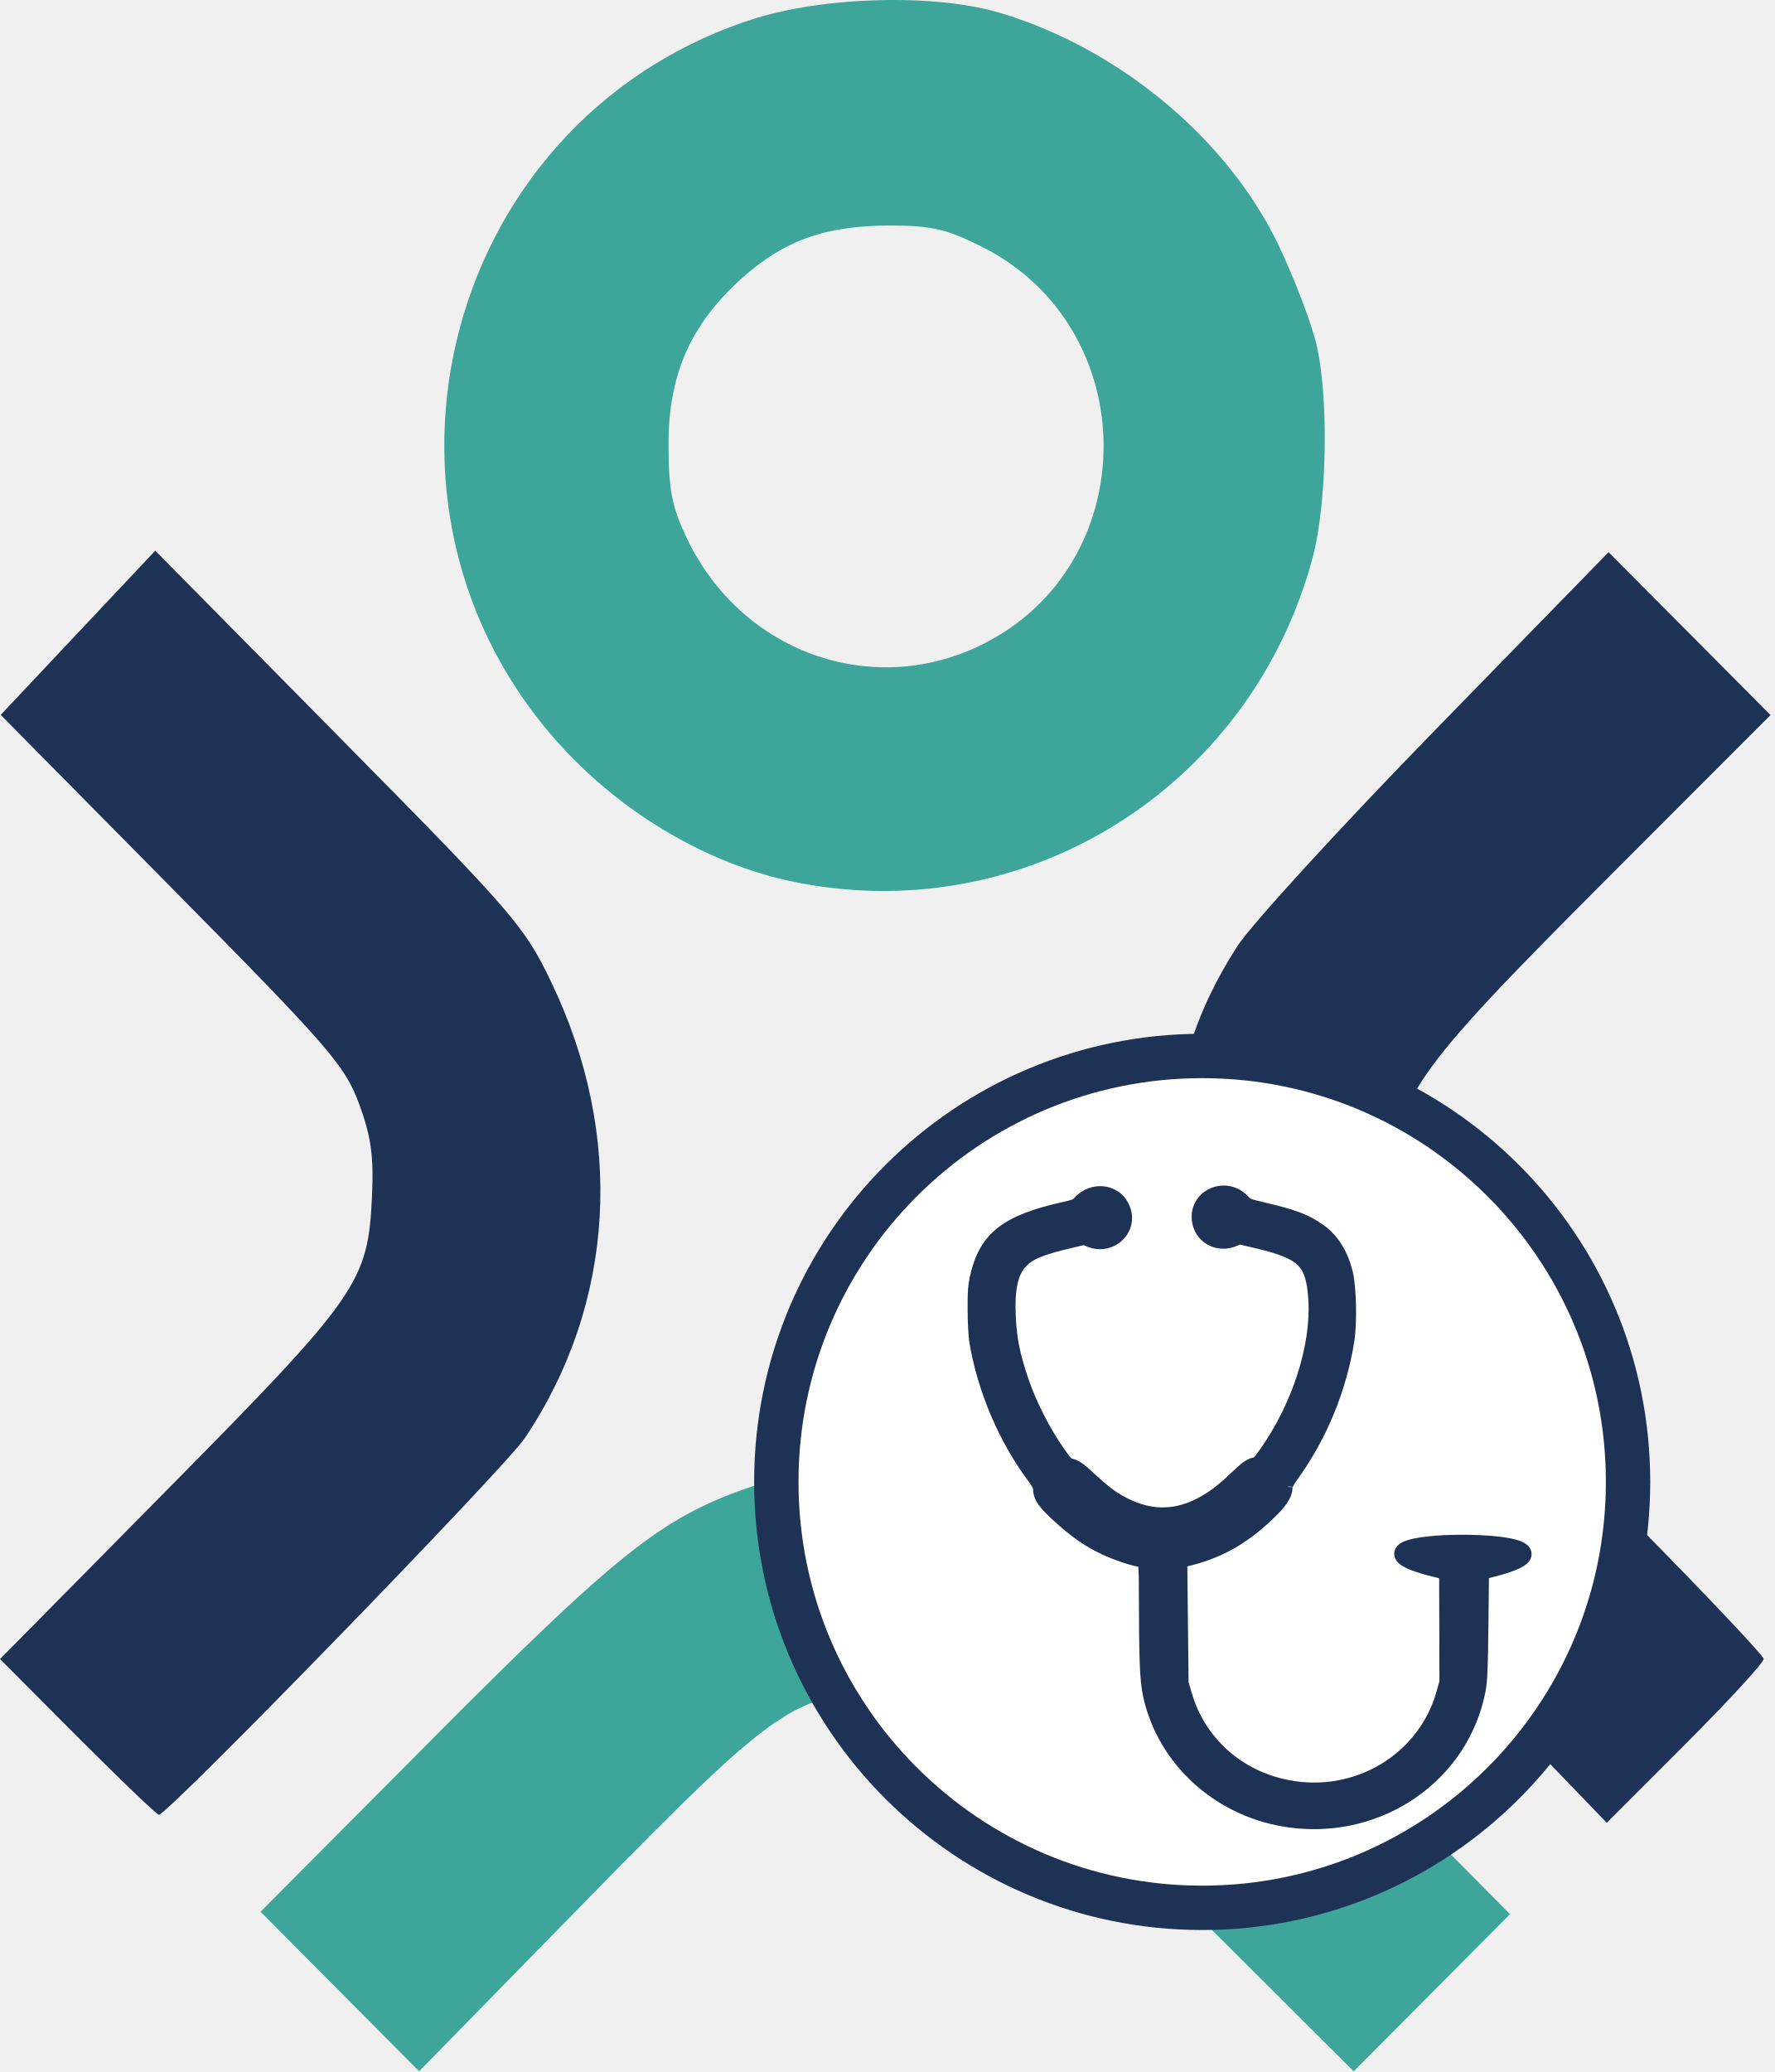
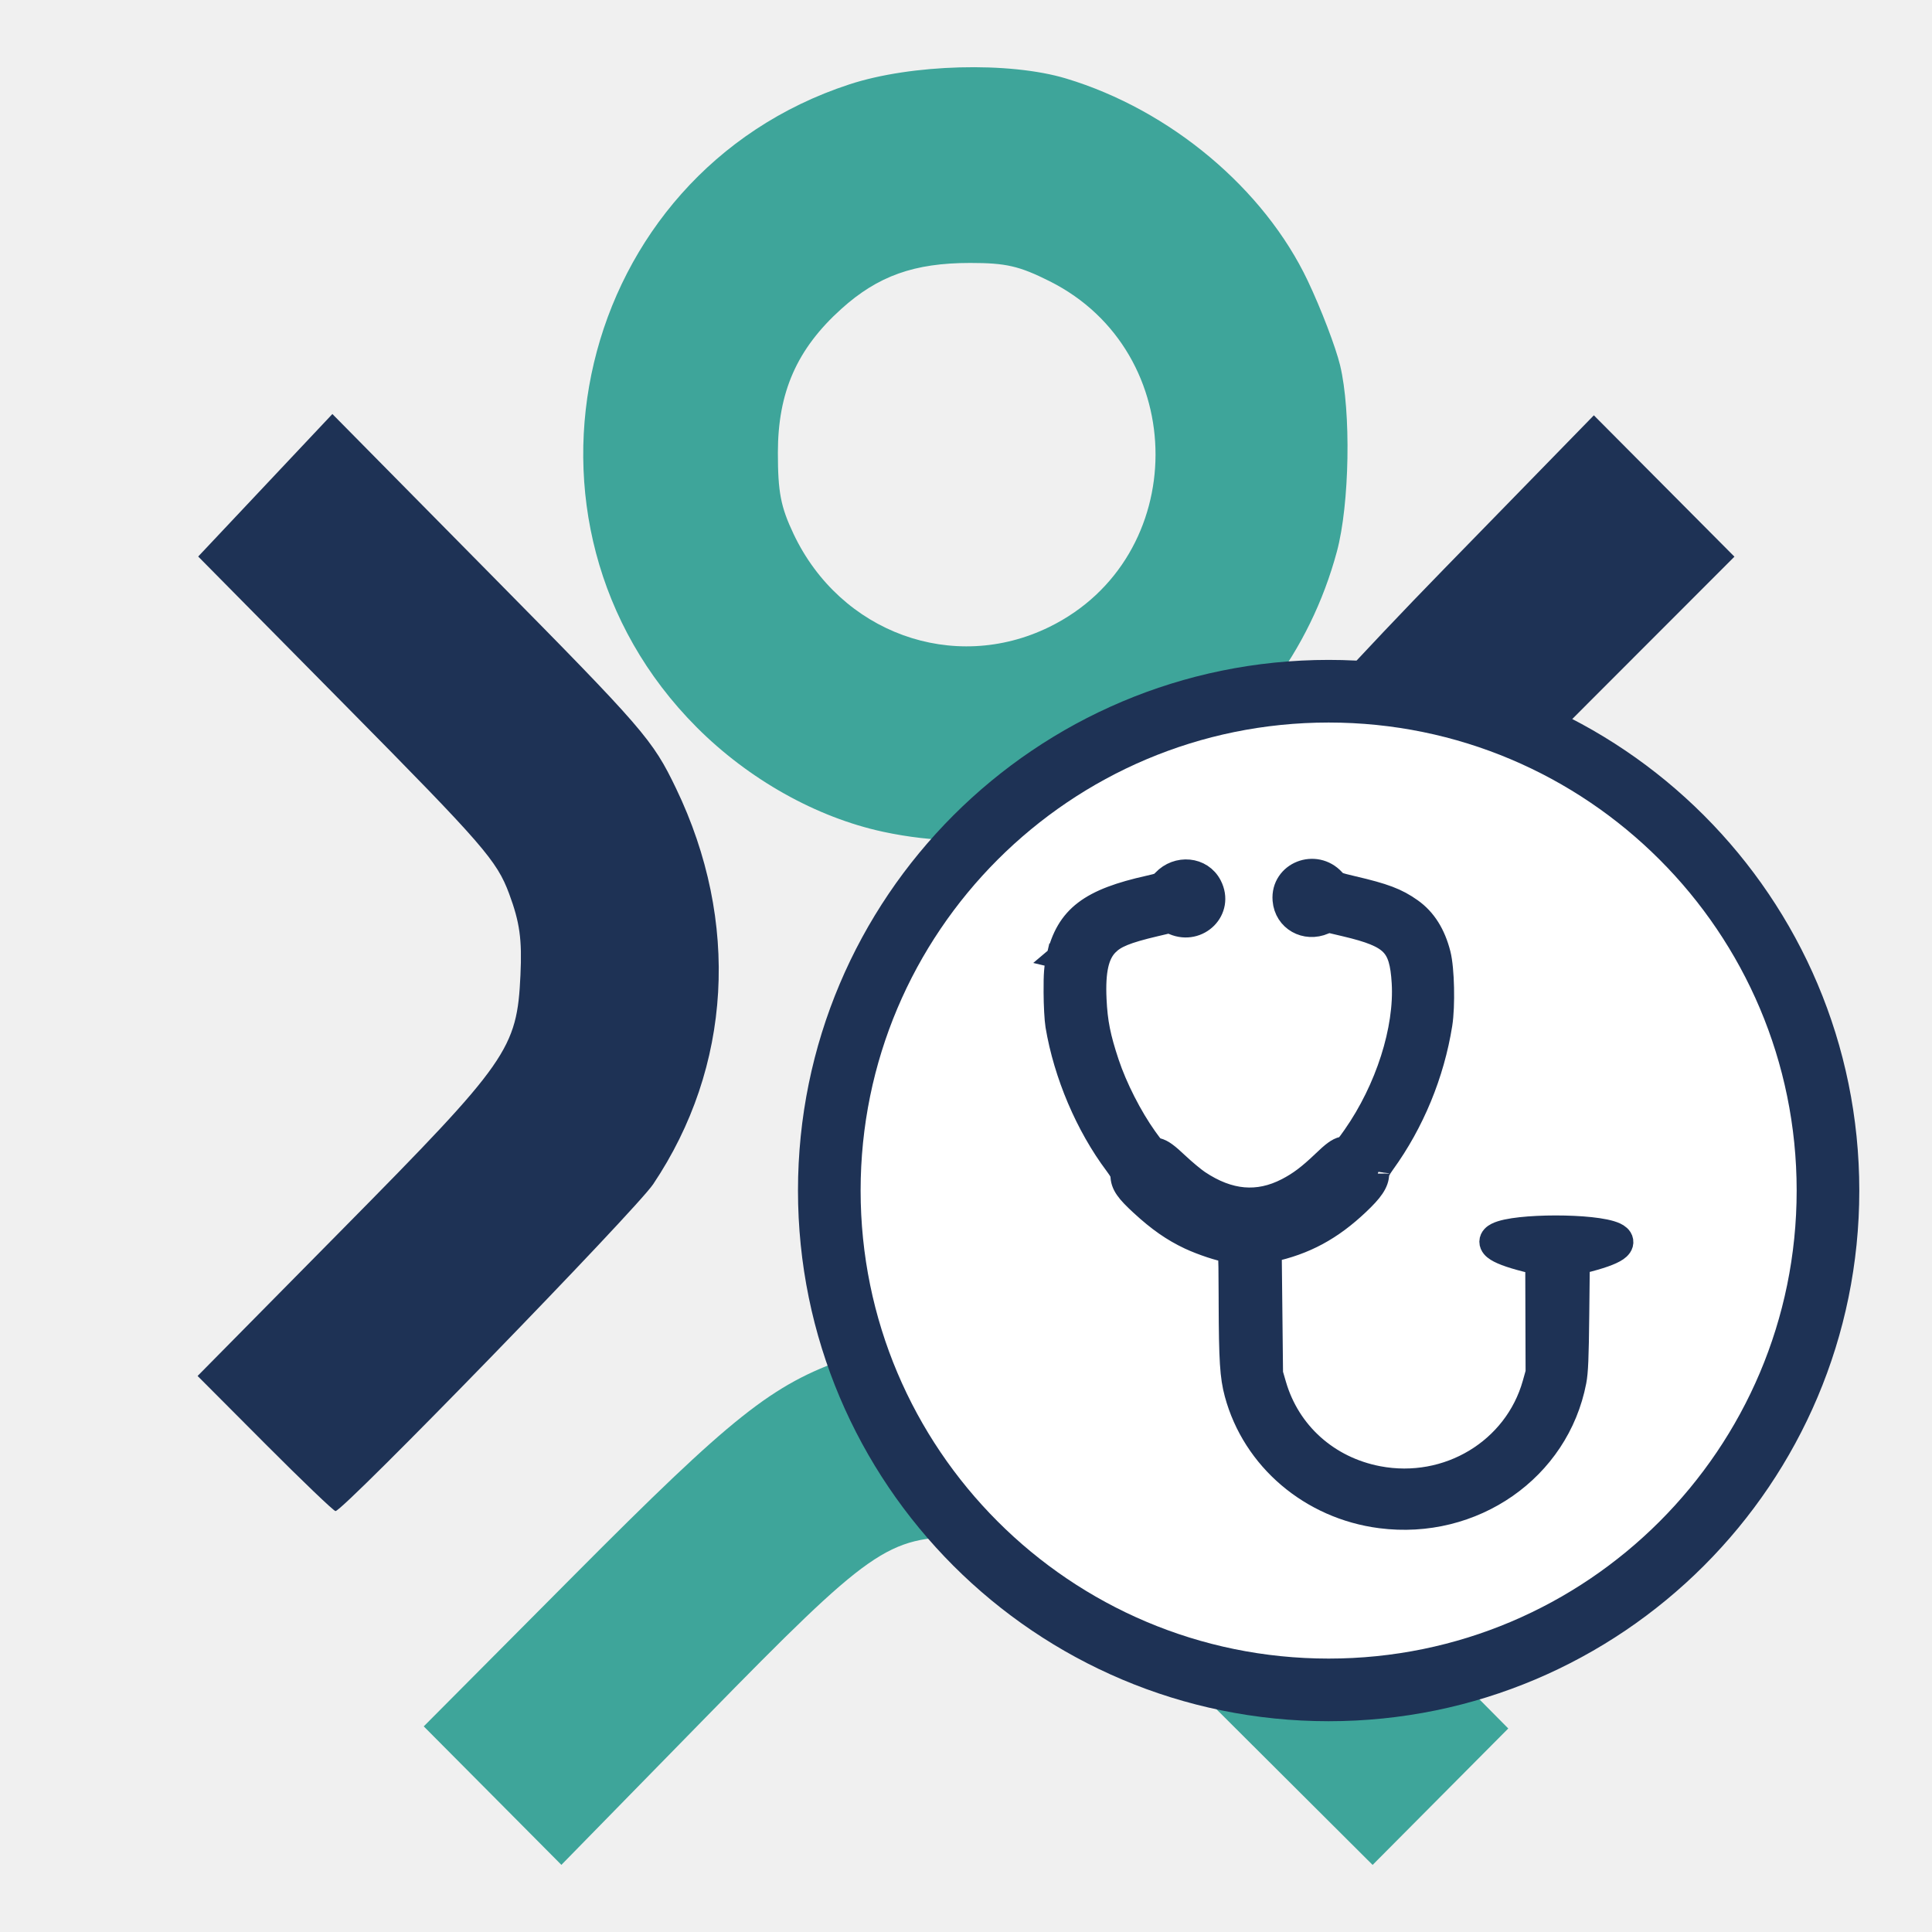
- <svg xmlns="http://www.w3.org/2000/svg" width="400" height="467" viewBox="0 0 400 467" fill="none">
-   <path d="M76.609 448.856L58.734 430.878L97.702 391.703C139.081 350.101 149.108 342.13 168.637 335.319C183.28 330.211 213.032 330.077 228.675 335.048C250.164 341.877 256.819 347.068 300.125 390.782L340.385 431.42L305.154 466.855L265.355 427.181C220.703 382.669 219.165 381.611 199.046 381.648C179.102 381.686 174.997 384.554 131.951 428.549L94.485 466.84L76.609 448.856ZM177.992 198.546C160.704 194.822 143.115 184.956 129.602 171.403C76.669 118.311 98.208 27.707 169.295 4.447C185.416 -0.828 210.803 -1.51 225.558 2.936C252.562 11.074 276.975 31.523 288.337 55.525C291.799 62.837 295.565 72.691 296.706 77.422C299.59 89.384 299.174 113.525 295.873 125.782C281.795 178.046 230.324 209.821 177.995 198.55L177.992 198.546ZM221.193 145.364C257.917 127.366 257.986 73.979 221.31 55.595C213.369 51.615 209.961 50.83 200.633 50.83C186.098 50.83 176.69 54.189 167.164 62.778C155.65 73.161 150.702 84.379 150.704 100.097C150.705 110.347 151.441 114.165 154.778 121.212C166.932 146.879 196.304 157.561 221.193 145.364Z" fill="#3EA59A" />
-   <path d="M321 368.087C284.453 330.174 279.153 324.024 274.031 313.619C265.581 296.439 263.001 283.533 263.871 262.788C264.695 243.14 269.124 228.538 278.873 213.332C281.973 208.496 302.081 186.52 323.559 164.496L362.609 124.452L399.117 161.163L361.634 198.682C317.976 242.381 314.208 247.843 314.249 267.36C314.293 287.186 317.262 291.539 360.228 334.777C380.766 355.444 397.569 373.052 397.569 373.903C397.569 374.754 389.611 383.411 379.884 393.139L362.198 410.827L321 368.087ZM17.493 391.48L0 373.935L37.89 335.565C80.732 292.183 82.947 289.016 83.846 269.823C84.281 260.553 83.666 256.124 80.911 248.708C77.717 240.108 74.198 236.058 38.792 200.224L0.157 161.124L35.002 124.113L76.43 166.078C115.923 206.085 118.157 208.666 124.253 221.339C140.9 255.946 138.717 293.695 118.309 324.128C113.812 330.834 37.834 409.021 35.816 409.021C35.359 409.021 27.113 401.129 17.493 391.48Z" fill="#1E3255" />
-   <circle cx="271" cy="334" r="96" fill="white" stroke="#1E3255" stroke-width="10" />
-   <path d="M219.741 287.382L220.712 287.613L219.741 287.382C219.206 289.63 219.103 291.043 219.119 295.165C219.129 297.902 219.303 301.2 219.52 302.499C221.321 313.256 226.118 324.549 232.523 333.096C233.067 333.823 233.415 334.351 233.626 334.754C233.836 335.158 233.871 335.367 233.871 335.469C233.875 336.53 234.156 337.448 234.872 338.483C235.552 339.465 236.637 340.569 238.238 342.042C241.974 345.48 245.118 347.679 248.846 349.434C250.175 350.06 251.941 350.735 253.505 351.253C254.289 351.512 255.035 351.736 255.661 351.897C256.25 352.047 256.838 352.17 257.25 352.169C257.358 352.168 257.432 352.167 257.489 352.165C257.512 352.269 257.538 352.416 257.562 352.619C257.717 353.915 257.727 356.578 257.747 362.112C257.749 362.636 257.751 363.185 257.753 363.762C257.802 376.329 258.015 379.939 259.033 383.717C262.938 398.202 275.585 408.945 290.984 410.931C311.372 413.56 330.143 400.524 333.899 381.003C334.3 378.919 334.422 375.806 334.527 366.231L334.65 354.897L335.489 354.692C339.439 353.726 341.912 352.843 343.133 351.997C343.691 351.61 344.387 350.95 344.239 350.019C344.169 349.575 343.921 349.242 343.67 349.01C343.42 348.779 343.116 348.598 342.806 348.453C341.608 347.89 339.595 347.517 337.326 347.275C335.012 347.029 332.295 346.909 329.597 346.91C326.899 346.912 324.199 347.036 321.921 347.286C319.694 347.529 317.718 347.907 316.579 348.487C316.283 348.638 315.983 348.831 315.746 349.087C315.5 349.352 315.288 349.725 315.284 350.192C315.281 350.65 315.479 351.03 315.713 351.314C315.943 351.595 316.25 351.837 316.589 352.051C317.904 352.881 320.483 353.763 324.585 354.734L325.413 354.93L325.447 366.664L325.483 379.047L324.772 381.57C320.667 396.143 305.777 405.134 290.448 402.216C279.347 400.103 270.75 392.386 267.674 381.813L266.934 379.27L266.785 365.413L266.643 352.236L266.656 352.233C274.286 350.59 280.087 347.459 286.084 341.771C288.977 339.027 290.36 337.219 290.368 335.163C290.368 335.164 290.368 335.149 290.374 335.114C290.381 335.08 290.392 335.032 290.413 334.97C290.454 334.843 290.524 334.676 290.631 334.467C290.848 334.045 291.188 333.506 291.668 332.843C298.14 323.896 302.551 313.194 304.301 302.202C304.628 300.151 304.737 297.089 304.671 294.177C304.605 291.278 304.362 288.397 303.94 286.733C302.83 282.36 300.799 279.079 297.712 276.888C294.529 274.63 291.747 273.601 284.818 271.984C283.056 271.572 282.2 271.355 281.666 271.137C281.233 270.96 281.048 270.802 280.658 270.374C278.632 268.153 275.764 267.755 273.472 268.66C271.173 269.567 269.409 271.807 269.648 274.788C270 279.195 274.43 281.634 278.503 279.867L279.437 279.462L283.267 280.367C288.642 281.636 291.595 282.779 293.323 284.527C295.001 286.224 295.674 288.654 295.934 293.037C296.542 303.302 292.336 316.543 285.085 326.918C284.208 328.173 283.757 328.776 283.418 329.109C283.268 329.256 283.164 329.324 283.078 329.367C282.984 329.414 282.864 329.454 282.641 329.504C281.441 329.771 280.378 330.637 278.343 332.582C275.13 335.654 273.025 337.229 270.326 338.623C267.093 340.293 263.898 340.969 260.693 340.691C257.482 340.412 254.197 339.168 250.802 336.896C249.83 336.246 247.733 334.505 246.169 333.034C243.986 330.981 242.884 330.1 241.649 329.791C241.212 329.681 241.039 329.601 240.784 329.359C240.449 329.042 240.017 328.477 239.176 327.295C235.855 322.631 232.57 316.178 230.784 310.812C228.876 305.082 228.221 301.769 227.983 296.743C227.675 290.233 228.586 286.746 230.64 284.641C232.326 282.911 234.664 281.88 241.312 280.316L244.374 279.595L245.316 279.995C250.763 282.308 256.208 276.969 253.456 271.609C251.439 267.681 246.123 267.268 243.077 270.502C242.67 270.934 242.454 271.107 242.114 271.26C241.709 271.441 241.108 271.602 239.879 271.876C233.452 273.308 228.928 274.931 225.752 277.35C222.523 279.81 220.779 283.018 219.741 287.382Z" fill="#1E3255" stroke="#1E3255" stroke-width="2" />
+ <svg xmlns="http://www.w3.org/2000/svg" width="500" height="500" version="1.1" viewBox="0 0 132.29 132.29">
+   <path d="m33.728 122.95-4.713-4.74 10.274-10.329c10.91-10.969 13.554-13.071 18.703-14.866 3.861-1.347 11.705-1.382 15.83-0.071 5.666 1.801 7.42 3.169 18.839 14.695l10.615 10.715-9.289 9.343-10.494-10.461c-11.773-11.736-12.179-12.015-17.483-12.005-5.258 0.01-6.341 0.766-17.691 12.366l-9.879 10.096zm26.731-65.998c-4.558-0.982-9.196-3.583-12.759-7.157-13.956-13.998-8.277-37.887 10.466-44.02 4.25-1.391 10.944-1.571 14.835-0.398 7.12 2.146 13.557 7.537 16.553 13.866 0.913 1.928 1.906 4.526 2.207 5.773 0.76 3.154 0.651 9.519-0.22 12.751-3.712 13.78-17.283 22.158-31.08 19.186zm11.391-14.022c9.683-4.745 9.701-18.822 0.031-23.669-2.094-1.049-2.992-1.256-5.452-1.256-3.832 0-6.313 0.886-8.825 3.15-3.036 2.738-4.34 5.695-4.34 9.84 2.64e-4 2.703 0.194 3.709 1.074 5.567 3.205 6.768 10.949 9.584 17.511 6.368z" fill="#3ea59a" stroke-width=".264" />
+   <path d="m98.166 92.675c-9.636-9.996-11.034-11.618-12.384-14.361-2.228-4.53-2.908-7.933-2.679-13.402 0.217-5.181 1.385-9.03 3.955-13.04 0.817-1.275 6.119-7.069 11.782-12.876l10.296-10.558 9.626 9.679-9.883 9.892c-11.511 11.522-12.505 12.962-12.494 18.108 0.012 5.227 0.794 6.375 12.123 17.775 5.415 5.449 9.845 10.092 9.845 10.316s-2.098 2.507-4.663 5.072l-4.663 4.664zm-80.024 6.168-4.612-4.626 9.99-10.117c11.296-11.438 11.88-12.273 12.117-17.334 0.115-2.444-0.048-3.612-0.774-5.567-0.842-2.268-1.77-3.335-11.105-12.783l-10.187-10.309 9.188-9.758 10.923 11.065c10.413 10.548 11.002 11.229 12.609 14.57 4.389 9.125 3.814 19.078-1.567 27.102-1.186 1.768-21.218 22.383-21.751 22.383-0.12 0-2.294-2.081-4.831-4.625z" fill="#1e3255" stroke-width=".264" />
+   <g transform="translate(34.263 24.808)">
+     <g transform="matrix(1.3508 0 0 1.3508 -32.637 -32.637)" stroke="#1e3255">
+       <circle cx="66.146" cy="66.146" r="25.312" fill="#fff" stroke-width="3.175" />
+       <path d="m52.416 54.311 0.223 0.053-0.223-0.053c-0.123 0.516-0.147 0.841-0.143 1.788 0.002 0.629 0.042 1.386 0.092 1.685 0.414 2.471 1.516 5.065 2.987 7.028 0.125 0.167 0.205 0.288 0.253 0.381 0.048 0.093 0.056 0.141 0.056 0.164 9.58e-4 0.244 0.065 0.455 0.23 0.692 0.156 0.226 0.405 0.479 0.773 0.817 0.858 0.79 1.58 1.295 2.437 1.698 0.305 0.144 0.711 0.299 1.07 0.418 0.18 0.059 0.351 0.111 0.495 0.148 0.135 0.034 0.27 0.063 0.365 0.063 0.025-2.34e-4 0.042-4.6e-4 0.055-8.68e-4 0.005 0.024 0.011 0.058 0.017 0.104 0.036 0.298 0.038 0.909 0.043 2.18 4.59e-4 0.12 9.58e-4 0.246 0.001 0.379 0.011 2.886 0.06 3.716 0.294 4.583 0.897 3.327 3.802 5.795 7.339 6.251 4.683 0.604 8.995-2.39 9.857-6.874 0.092-0.479 0.12-1.194 0.144-3.393l0.028-2.603 0.193-0.047c0.907-0.222 1.475-0.425 1.756-0.619 0.128-0.089 0.288-0.24 0.254-0.454-0.016-0.102-0.073-0.178-0.131-0.232-0.057-0.053-0.127-0.095-0.198-0.128-0.275-0.129-0.738-0.215-1.259-0.271-0.531-0.057-1.156-0.084-1.775-0.084-0.62 4.6e-4 -1.24 0.029-1.763 0.086-0.512 0.056-0.965 0.143-1.227 0.276-0.068 0.035-0.137 0.079-0.191 0.138-0.057 0.061-0.105 0.147-0.106 0.254-6.86e-4 0.105 0.045 0.192 0.099 0.258 0.053 0.065 0.123 0.12 0.201 0.169 0.302 0.191 0.894 0.393 1.837 0.616l0.19 0.045 0.008 2.695 0.009 2.844-0.163 0.58c-0.943 3.347-4.363 5.412-7.884 4.742-2.55-0.485-4.524-2.258-5.231-4.686l-0.17-0.584-0.034-3.183-0.033-3.027 0.003-6.86e-4c1.753-0.377 3.085-1.097 4.462-2.403 0.664-0.63 0.982-1.046 0.984-1.518 0 2.34e-4 0-0.004 0.002-0.011 0.002-0.008 0.004-0.019 0.009-0.033 0.009-0.029 0.026-0.068 0.05-0.116 0.05-0.097 0.128-0.221 0.238-0.373 1.487-2.055 2.5-4.513 2.902-7.038 0.075-0.471 0.1-1.174 0.085-1.843-0.015-0.666-0.071-1.328-0.168-1.71-0.255-1.004-0.721-1.758-1.431-2.261-0.731-0.519-1.37-0.755-2.962-1.126-0.405-0.095-0.601-0.144-0.724-0.195-0.099-0.041-0.142-0.077-0.232-0.175-0.465-0.51-1.124-0.602-1.651-0.394-0.528 0.208-0.933 0.723-0.878 1.407 0.081 1.012 1.098 1.573 2.034 1.167l0.215-0.093 0.88 0.208c1.235 0.291 1.913 0.554 2.31 0.956 0.385 0.39 0.54 0.948 0.6 1.955 0.14 2.358-0.826 5.399-2.492 7.782-0.201 0.288-0.305 0.427-0.383 0.503-0.034 0.034-0.058 0.049-0.078 0.059-0.022 0.011-0.049 0.02-0.1 0.031-0.276 0.061-0.52 0.26-0.987 0.707-0.738 0.706-1.222 1.067-1.841 1.388-0.743 0.384-1.476 0.539-2.213 0.475-0.738-0.064-1.492-0.35-2.272-0.872-0.223-0.149-0.705-0.549-1.064-0.887-0.501-0.472-0.755-0.674-1.038-0.745-0.1-0.025-0.14-0.044-0.199-0.099-0.077-0.073-0.176-0.203-0.369-0.474-0.763-1.071-1.517-2.554-1.928-3.786-0.438-1.316-0.589-2.077-0.643-3.232-0.071-1.495 0.139-2.296 0.61-2.78 0.387-0.397 0.924-0.634 2.451-0.993l0.703-0.166 0.216 0.092c1.251 0.531 2.502-0.695 1.87-1.926-0.463-0.902-1.684-0.997-2.384-0.254-0.093 0.099-0.143 0.139-0.221 0.174-0.093 0.042-0.231 0.079-0.513 0.141-1.476 0.329-2.515 0.702-3.245 1.257-0.742 0.565-1.142 1.302-1.381 2.304z" fill="#1e3255" stroke-width="1.153" />
+     </g>
+   </g>
</svg>
